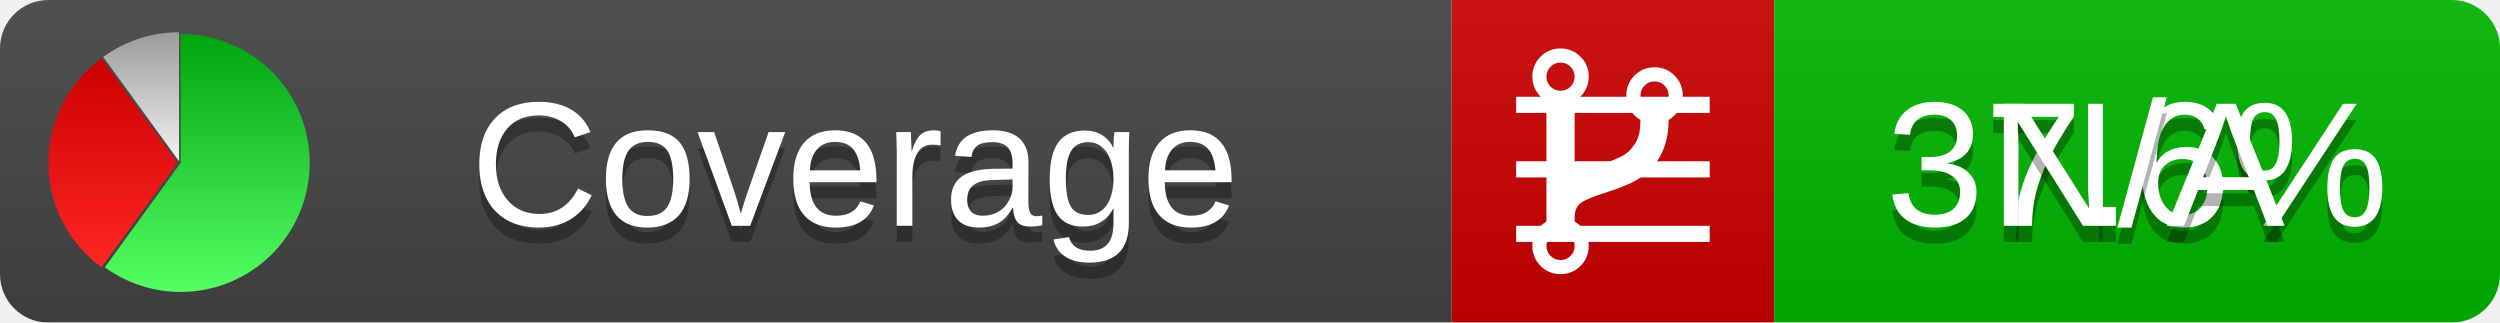
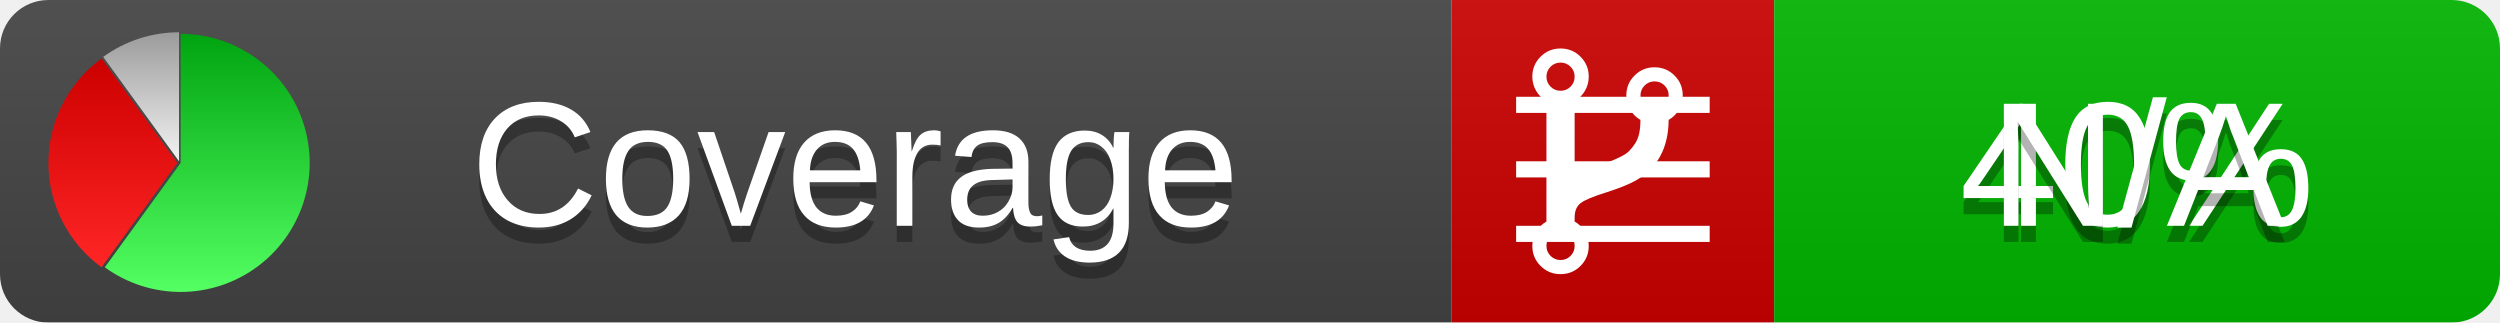
<svg xmlns="http://www.w3.org/2000/svg" xmlns:xlink="http://www.w3.org/1999/xlink" width="155" height="20">
  <style type="text/css">
          
            @keyframes fadeout {
              0 % { visibility: visible; opacity: 1; }
              40% { visibility: visible; opacity: 1; }
              50% { visibility: hidden; opacity: 0; }
              90% { visibility: hidden; opacity: 0; }
              100% { visibility: visible; opacity: 1; }
            }
            @keyframes fadein {
              0% { visibility: hidden; opacity: 0; }
              40% { visibility: hidden; opacity: 0; }
              50% { visibility: visible; opacity: 1; }
              90% { visibility: visible; opacity: 1; }
              100% { visibility: hidden; opacity: 0; }
            }
            .linecoverage {
                animation-duration: 10s;
                animation-name: fadeout;
                animation-iteration-count: infinite;
            }
            .branchcoverage {
                animation-duration: 10s;
                animation-name: fadein;
                animation-iteration-count: infinite;
            }
          
    </style>
  <defs>
    <linearGradient id="gradient" x2="0" y2="100%">
      <stop offset="0" stop-color="#bbb" stop-opacity=".1" />
      <stop offset="1" stop-opacity=".1" />
    </linearGradient>
    <linearGradient id="green" x2="0" y2="100%">
      <stop offset="0" stop-color="#00A410" />
      <stop offset="1" stop-color="#53FF63" />
    </linearGradient>
    <linearGradient id="red" x2="0" y2="100%">
      <stop offset="0" stop-color="#C00" />
      <stop offset="1" stop-color="#FF2525" />
    </linearGradient>
    <linearGradient id="gray" x2="0" y2="100%">
      <stop offset="0" stop-color="#9B9B9B" />
      <stop offset="1" stop-color="#F3F3F3" />
    </linearGradient>
    <mask id="mask">
      <rect width="155" height="20" rx="3" fill="#fff" />
    </mask>
    <g id="icon">
      <path style="fill:url(#green);" d="M205,202.5 l0,-200 a200,200 0 1,1 -117.558,361.803 z" />
      <path style="fill:url(#red);" d="M200,202.5 l-117.558,161.803 a200,200 0 0,1 0,-323.607 z" />
      <path style="fill:url(#gray);" d="M202.5,200 l-117.558,-161.803 a200,200 0 0,1 117.558,-38.196 z" />
    </g>
  </defs>
  <g mask="url(#mask)">
    <rect x="0" y="0" width="90" height="20" fill="#444" />
    <rect x="90" y="0" width="20" height="20" fill="#c00" />
    <rect x="110" y="0" width="45" height="20" fill="#00B600" />
    <rect x="0" y="0" width="155" height="20" fill="url(#gradient)" />
  </g>
  <g>
    <path class="linecoverage" stroke="#fff" d="M94 6.5 h12 M94 10.5 h12 M94 14.5 h12" />
    <path class="branchcoverage" fill="#fff" d="m 97.628,15.247 q 0,-0.364 -0.255,-0.619 -0.255,-0.255 -0.619,-0.255 -0.364,0 -0.619,0.255 -0.255,0.255 -0.255,0.619 0,0.364 0.255,0.619 0.255,0.255 0.619,0.255 0.364,0 0.619,-0.255 0.255,-0.255 0.255,-0.619 z m 0,-10.493 q 0,-0.364 -0.255,-0.619 -0.255,-0.255 -0.619,-0.255 -0.364,0 -0.619,0.255 -0.255,0.255 -0.255,0.619 0,0.364 0.255,0.619 0.255,0.255 0.619,0.255 0.364,0 0.619,-0.255 0.255,-0.255 0.255,-0.619 z m 5.83,1.166 q 0,-0.364 -0.255,-0.619 -0.255,-0.255 -0.619,-0.255 -0.364,0 -0.619,0.255 -0.255,0.255 -0.255,0.619 0,0.364 0.255,0.619 0.255,0.255 0.619,0.255 0.364,0 0.619,-0.255 0.255,-0.255 0.255,-0.619 z m 0.874,0 q 0,0.474 -0.237,0.879 -0.237,0.405 -0.638,0.633 -0.018,2.614 -2.059,3.771 -0.619,0.346 -1.849,0.738 -1.166,0.364 -1.544,0.647 -0.378,0.282 -0.378,0.911 l 0,0.237 q 0.401,0.228 0.638,0.633 0.237,0.405 0.237,0.879 0,0.729 -0.51,1.239 -0.51,0.51 -1.239,0.51 -0.729,0 -1.239,-0.51 -0.51,-0.51 -0.51,-1.239 0,-0.474 0.237,-0.879 0.237,-0.405 0.638,-0.633 l 0,-7.469 q -0.401,-0.228 -0.638,-0.633 -0.237,-0.405 -0.237,-0.879 0,-0.729 0.51,-1.239 0.51,-0.51 1.239,-0.51 0.729,0 1.239,0.51 0.51,0.51 0.51,1.239 0,0.474 -0.237,0.879 -0.237,0.405 -0.638,0.633 l 0,4.527 q 0.492,-0.237 1.403,-0.519 0.501,-0.155 0.797,-0.269 0.296,-0.114 0.642,-0.282 0.346,-0.169 0.537,-0.36 0.191,-0.191 0.369,-0.465 0.178,-0.273 0.255,-0.633 0.077,-0.36 0.077,-0.833 -0.401,-0.228 -0.638,-0.633 -0.237,-0.405 -0.237,-0.879 0,-0.729 0.51,-1.239 0.51,-0.51 1.239,-0.51 0.729,0 1.239,0.51 0.51,0.51 0.51,1.239 z" />
  </g>
  <g fill="#fff" text-anchor="middle" font-family="Verdana,Arial,Geneva,sans-serif" font-size="11">
    <a xlink:href="https://github.com/danielpalme/ReportGenerator" target="_top">
      <use xlink:href="#icon" transform="translate(3,2) scale(.04)" />
    </a>
    <text x="53" y="15" fill="#010101" fill-opacity=".3">Coverage</text>
    <text x="53" y="14" fill="#fff">Coverage</text>
-     <text class="linecoverage" x="132.5" y="15" fill="#010101" fill-opacity=".3">37.6%</text>
-     <text class="linecoverage" x="132.5" y="14">37.6%</text>
+     <text class="linecoverage" x="132.5" y="15" fill="#010101" fill-opacity=".3">40%</text>
+     <text class="linecoverage" x="132.5" y="14">40%</text>
    <text class="branchcoverage" x="132.5" y="15" fill="#010101" fill-opacity=".3">N/A</text>
    <text class="branchcoverage" x="132.5" y="14">N/A</text>
  </g>
  <g>
    <rect class="linecoverage" x="90" y="0" width="65" height="20" fill-opacity="0" />
    <rect class="branchcoverage" x="90" y="0" width="65" height="20" fill-opacity="0" />
  </g>
</svg>
